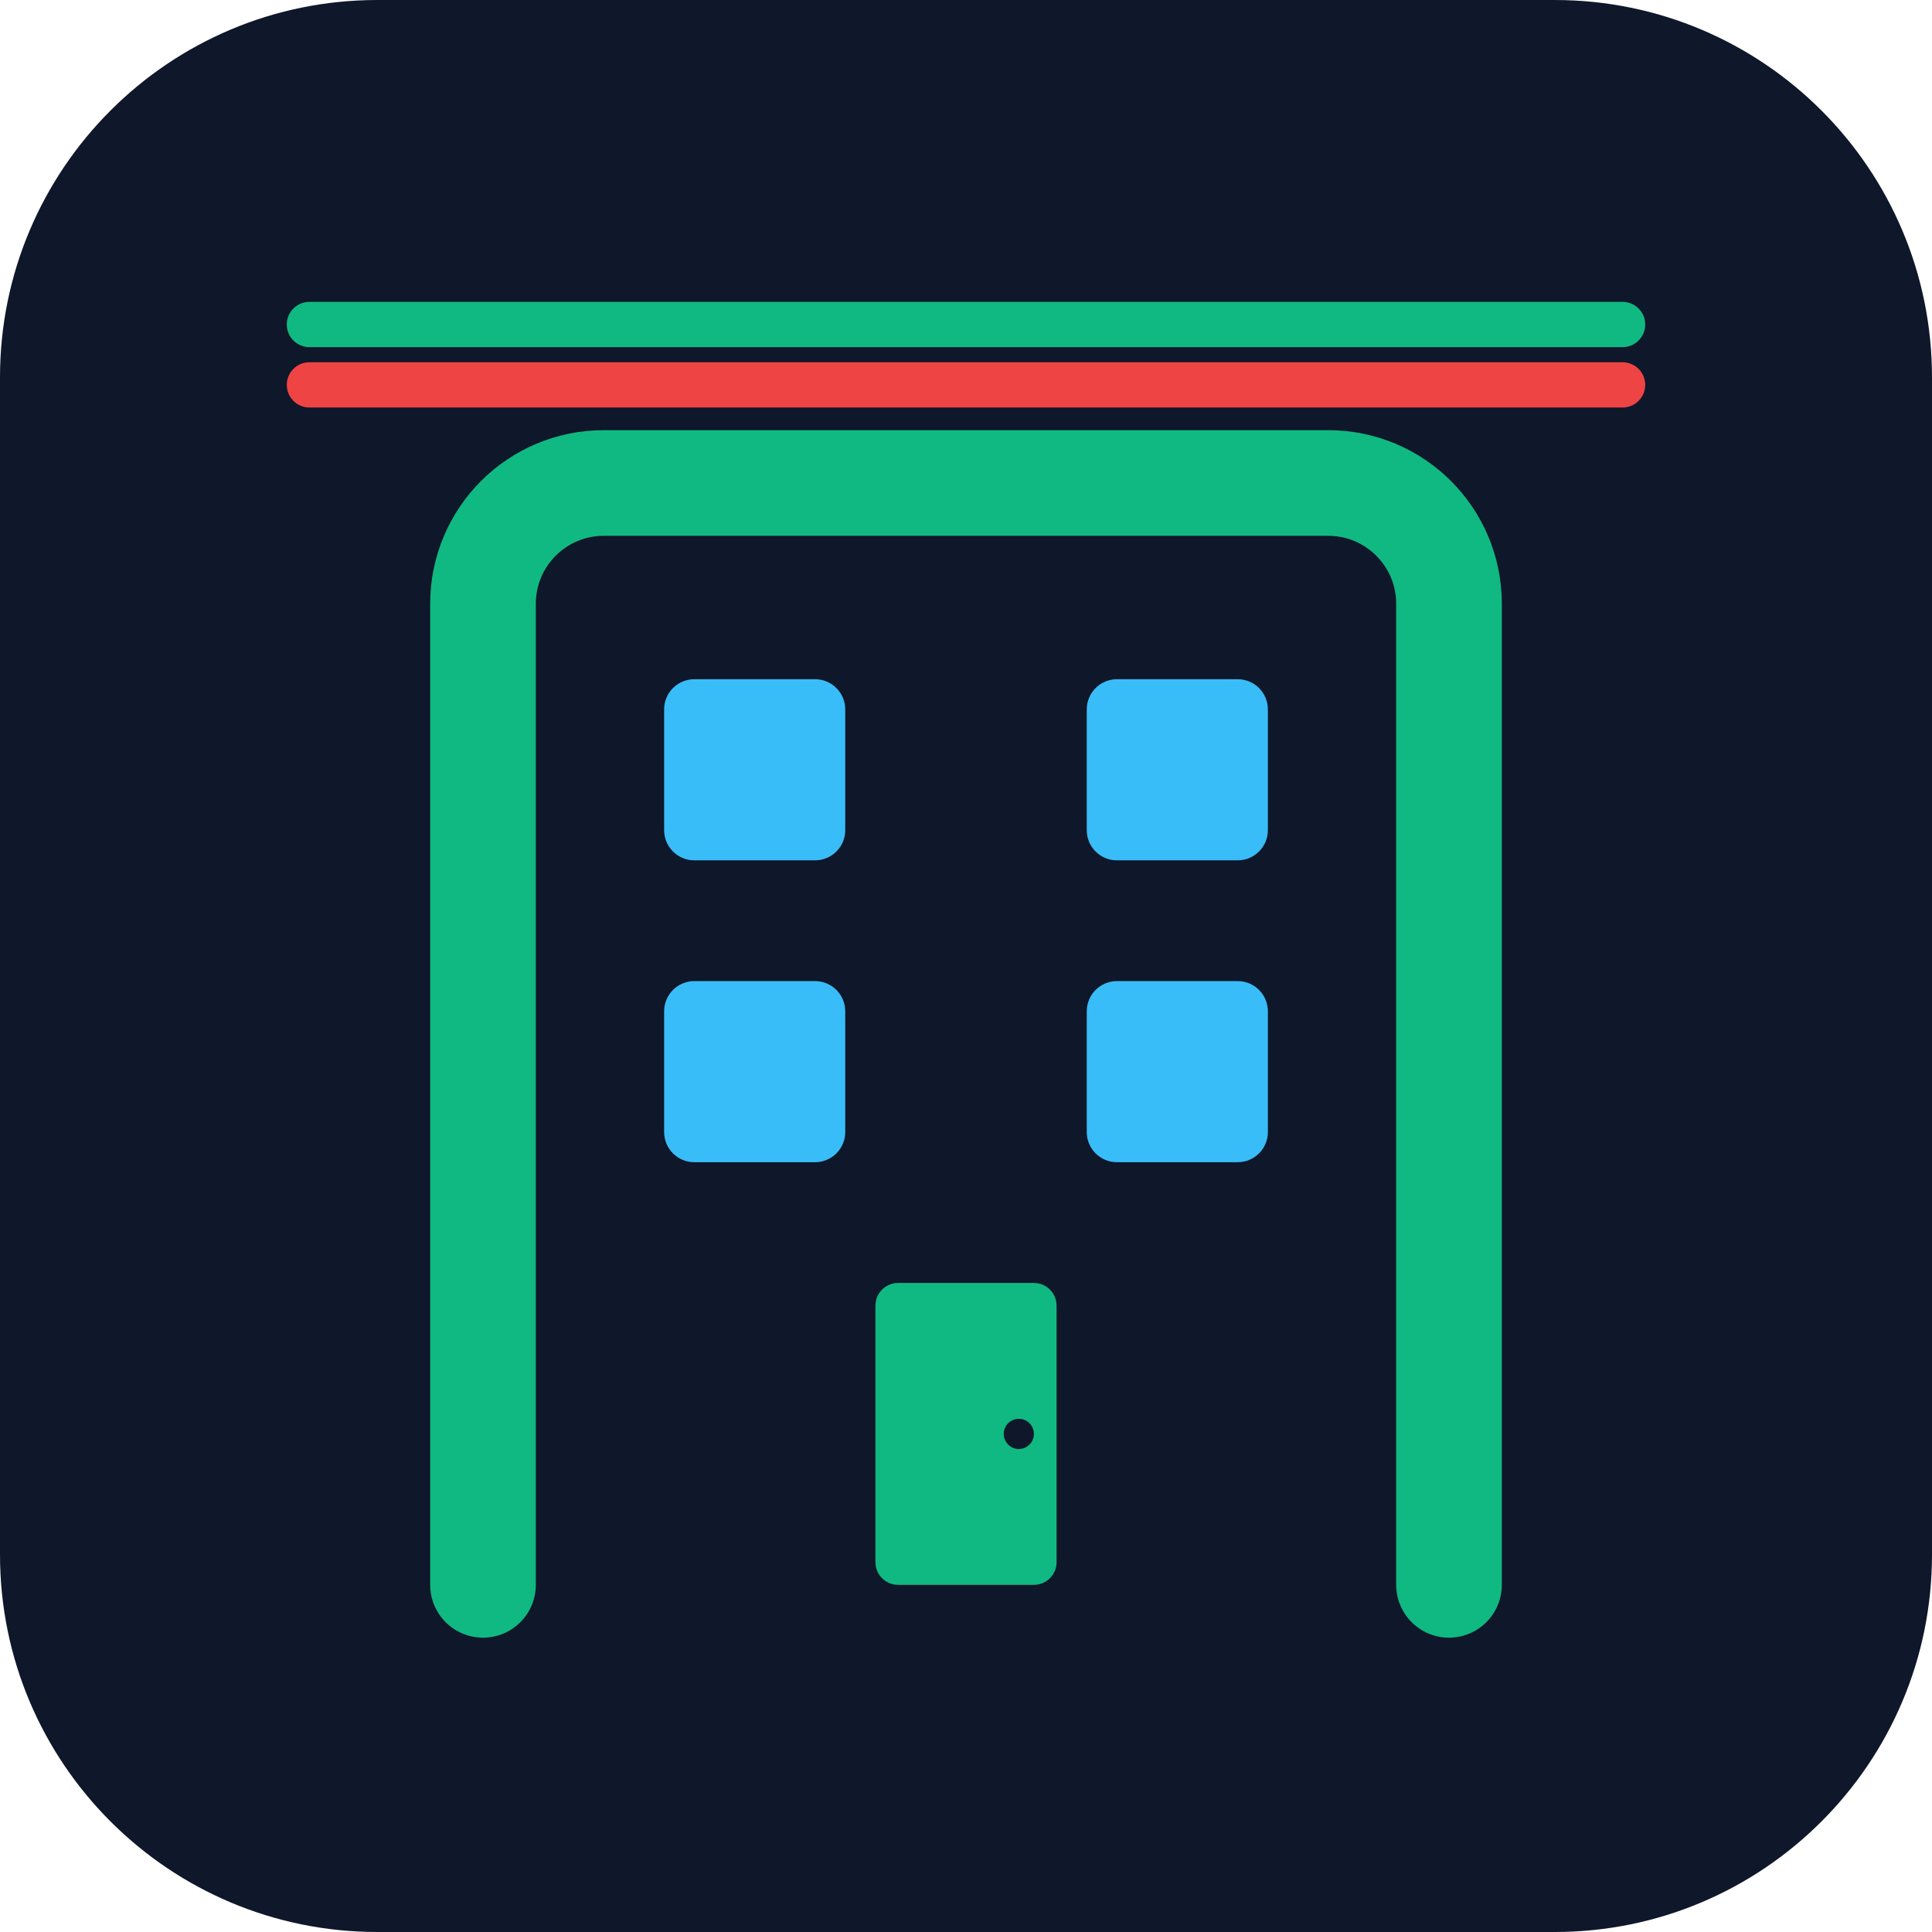
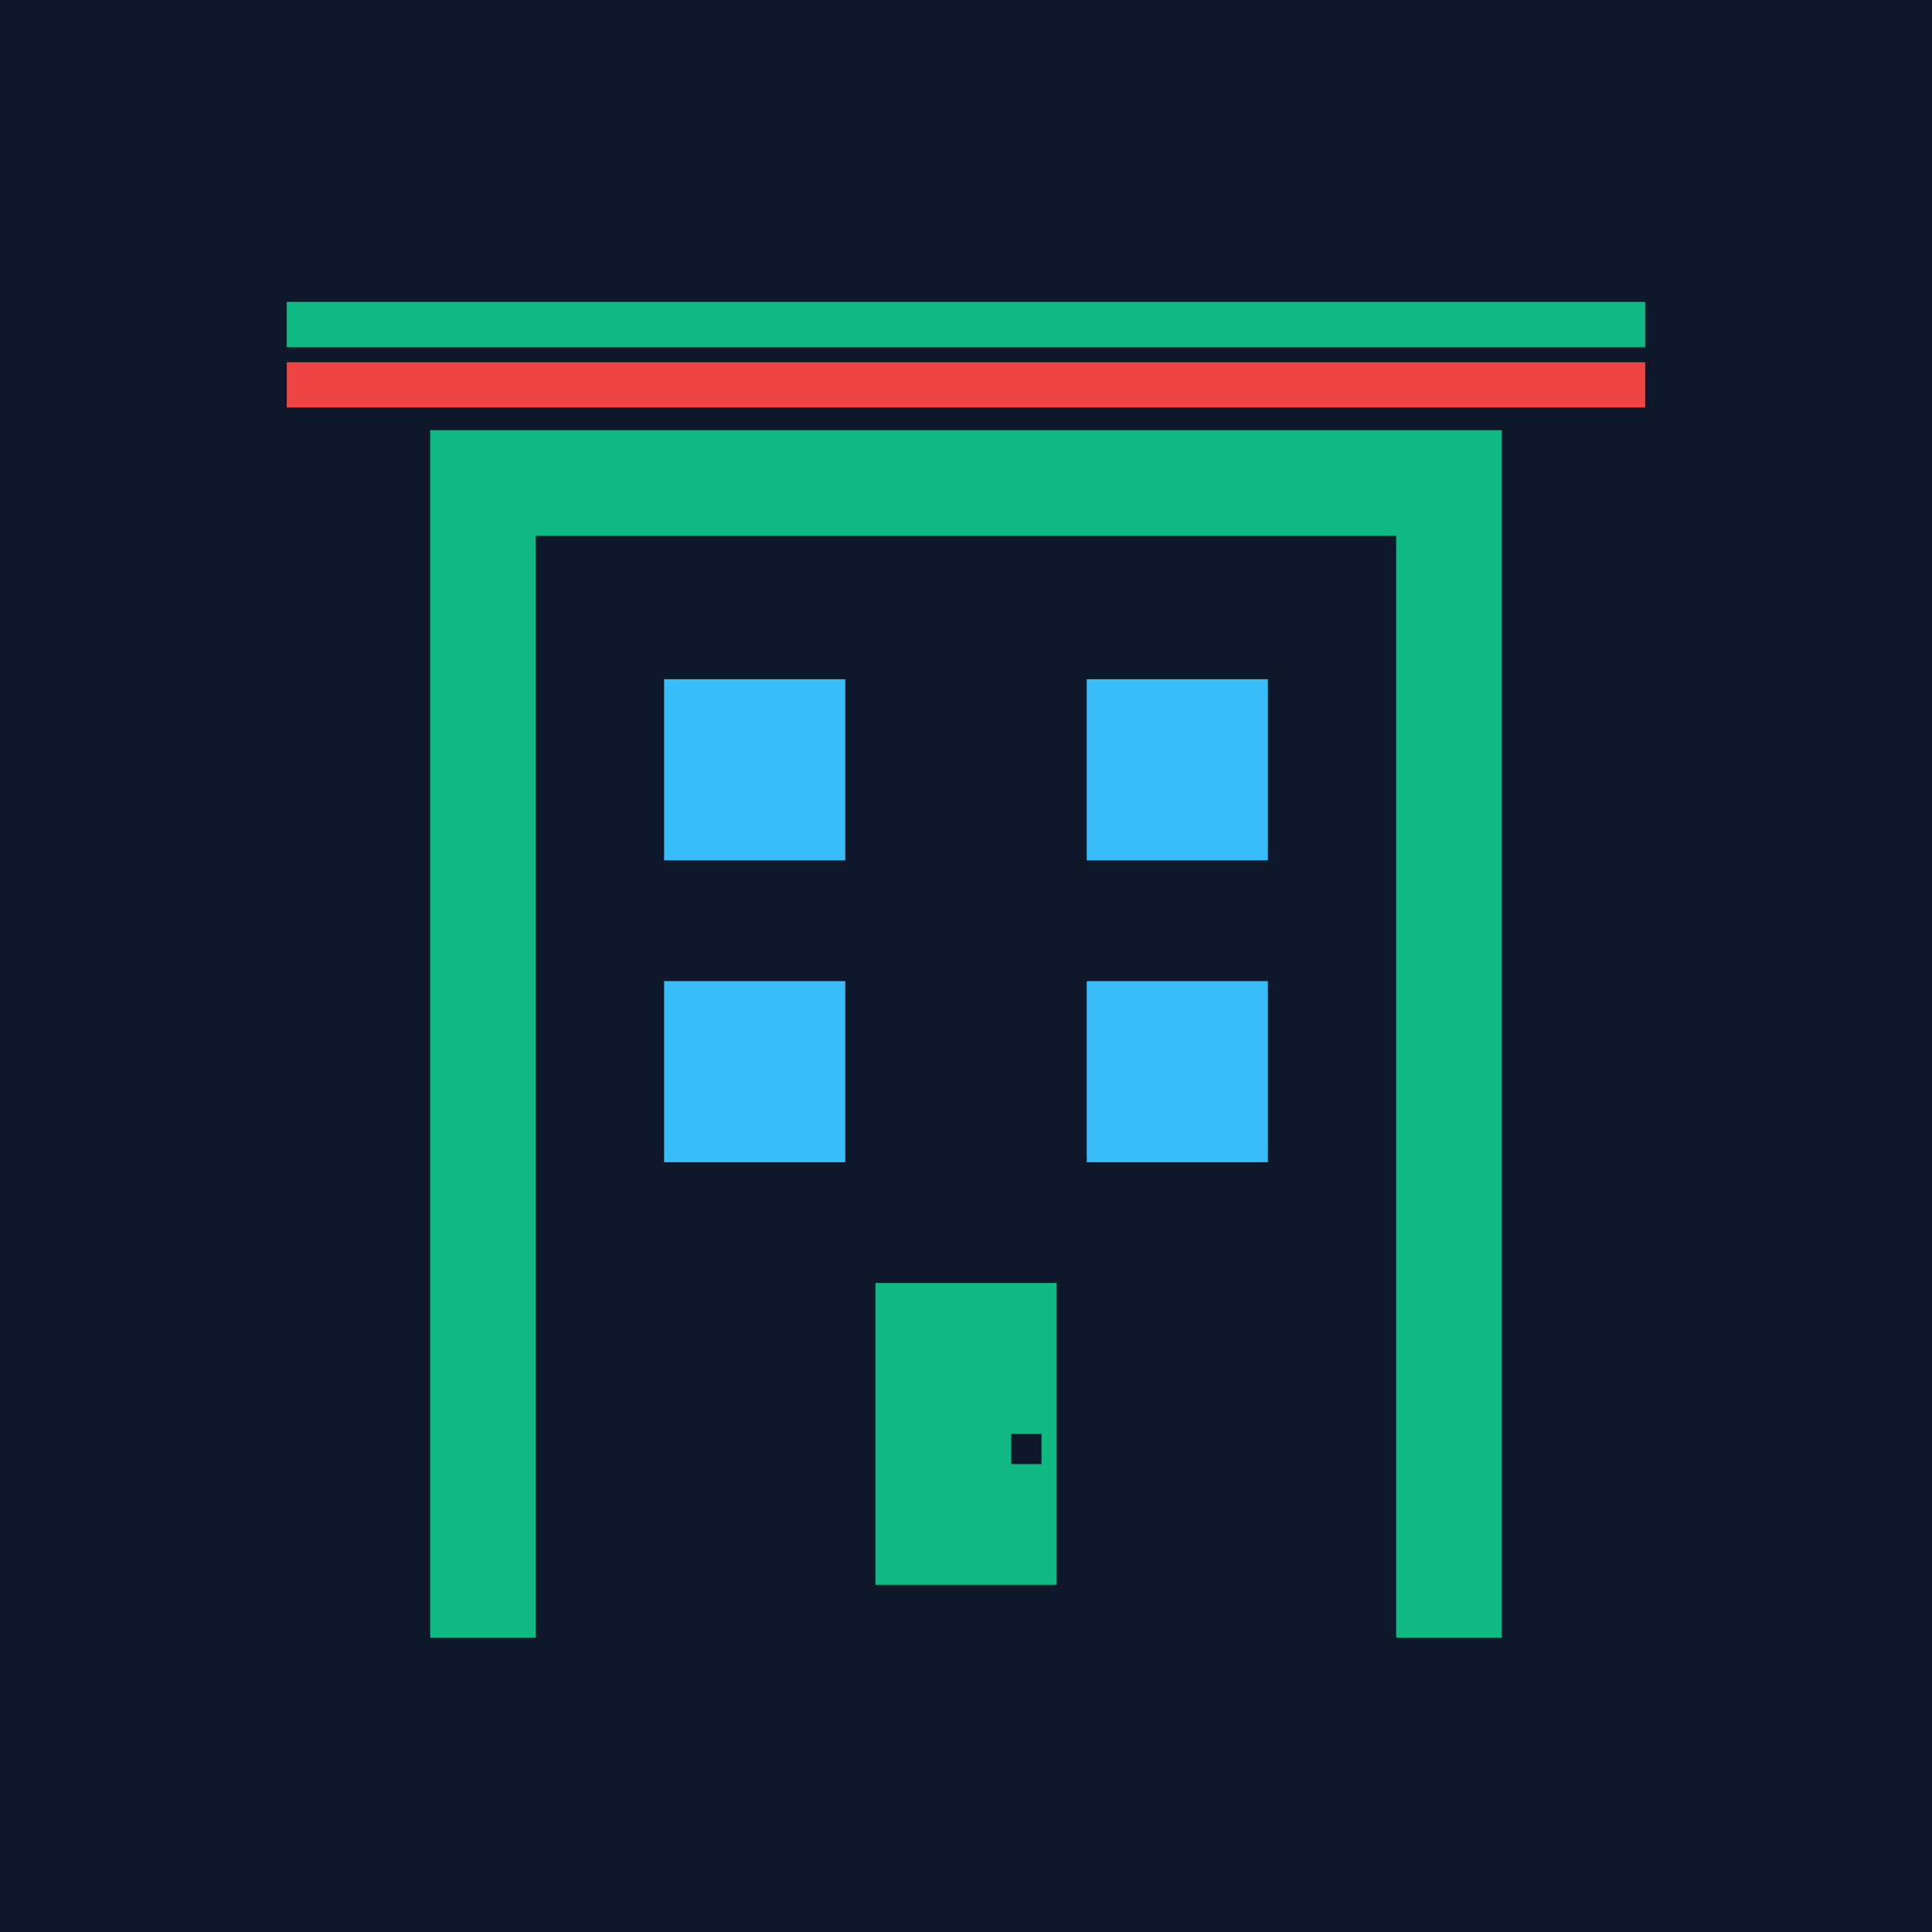
<svg xmlns="http://www.w3.org/2000/svg" viewBox="0 0 512 512" fill="none">
-   <rect width="512" height="512" rx="100" fill="#0f172a" />
-   <rect x="76" y="80" width="360" height="12" rx="6" fill="#10b981" />
-   <rect x="76" y="96" width="360" height="12" rx="6" fill="#ef4444" />
-   <path d="M128 420V160C128 142.327 142.327 128 160 128H352C369.673 128 384 142.327 384 160V420" stroke="#10b981" stroke-width="28" stroke-linecap="round" />
-   <rect x="176" y="180" width="48" height="48" rx="8" fill="#38bdf8" />
-   <rect x="288" y="180" width="48" height="48" rx="8" fill="#38bdf8" />
-   <rect x="176" y="260" width="48" height="48" rx="8" fill="#38bdf8" />
-   <rect x="288" y="260" width="48" height="48" rx="8" fill="#38bdf8" />
-   <rect x="232" y="340" width="48" height="80" rx="6" fill="#10b981" />
-   <circle cx="270" cy="380" r="4" fill="#0f172a" />
+   <rect width="512" height="512" fill="#0f172a" />
+   <rect x="76" y="80" width="360" height="12" fill="#10b981" />
+   <rect x="76" y="96" width="360" height="12" fill="#ef4444" />
+   <path d="M128 420V128H384V420" stroke="#10b981" stroke-width="28" stroke-linecap="square" />
+   <rect x="176" y="180" width="48" height="48" fill="#38bdf8" />
+   <rect x="288" y="180" width="48" height="48" fill="#38bdf8" />
+   <rect x="176" y="260" width="48" height="48" fill="#38bdf8" />
+   <rect x="288" y="260" width="48" height="48" fill="#38bdf8" />
+   <rect x="232" y="340" width="48" height="80" fill="#10b981" />
+   <rect x="268" y="380" width="8" height="8" fill="#0f172a" />
</svg>
